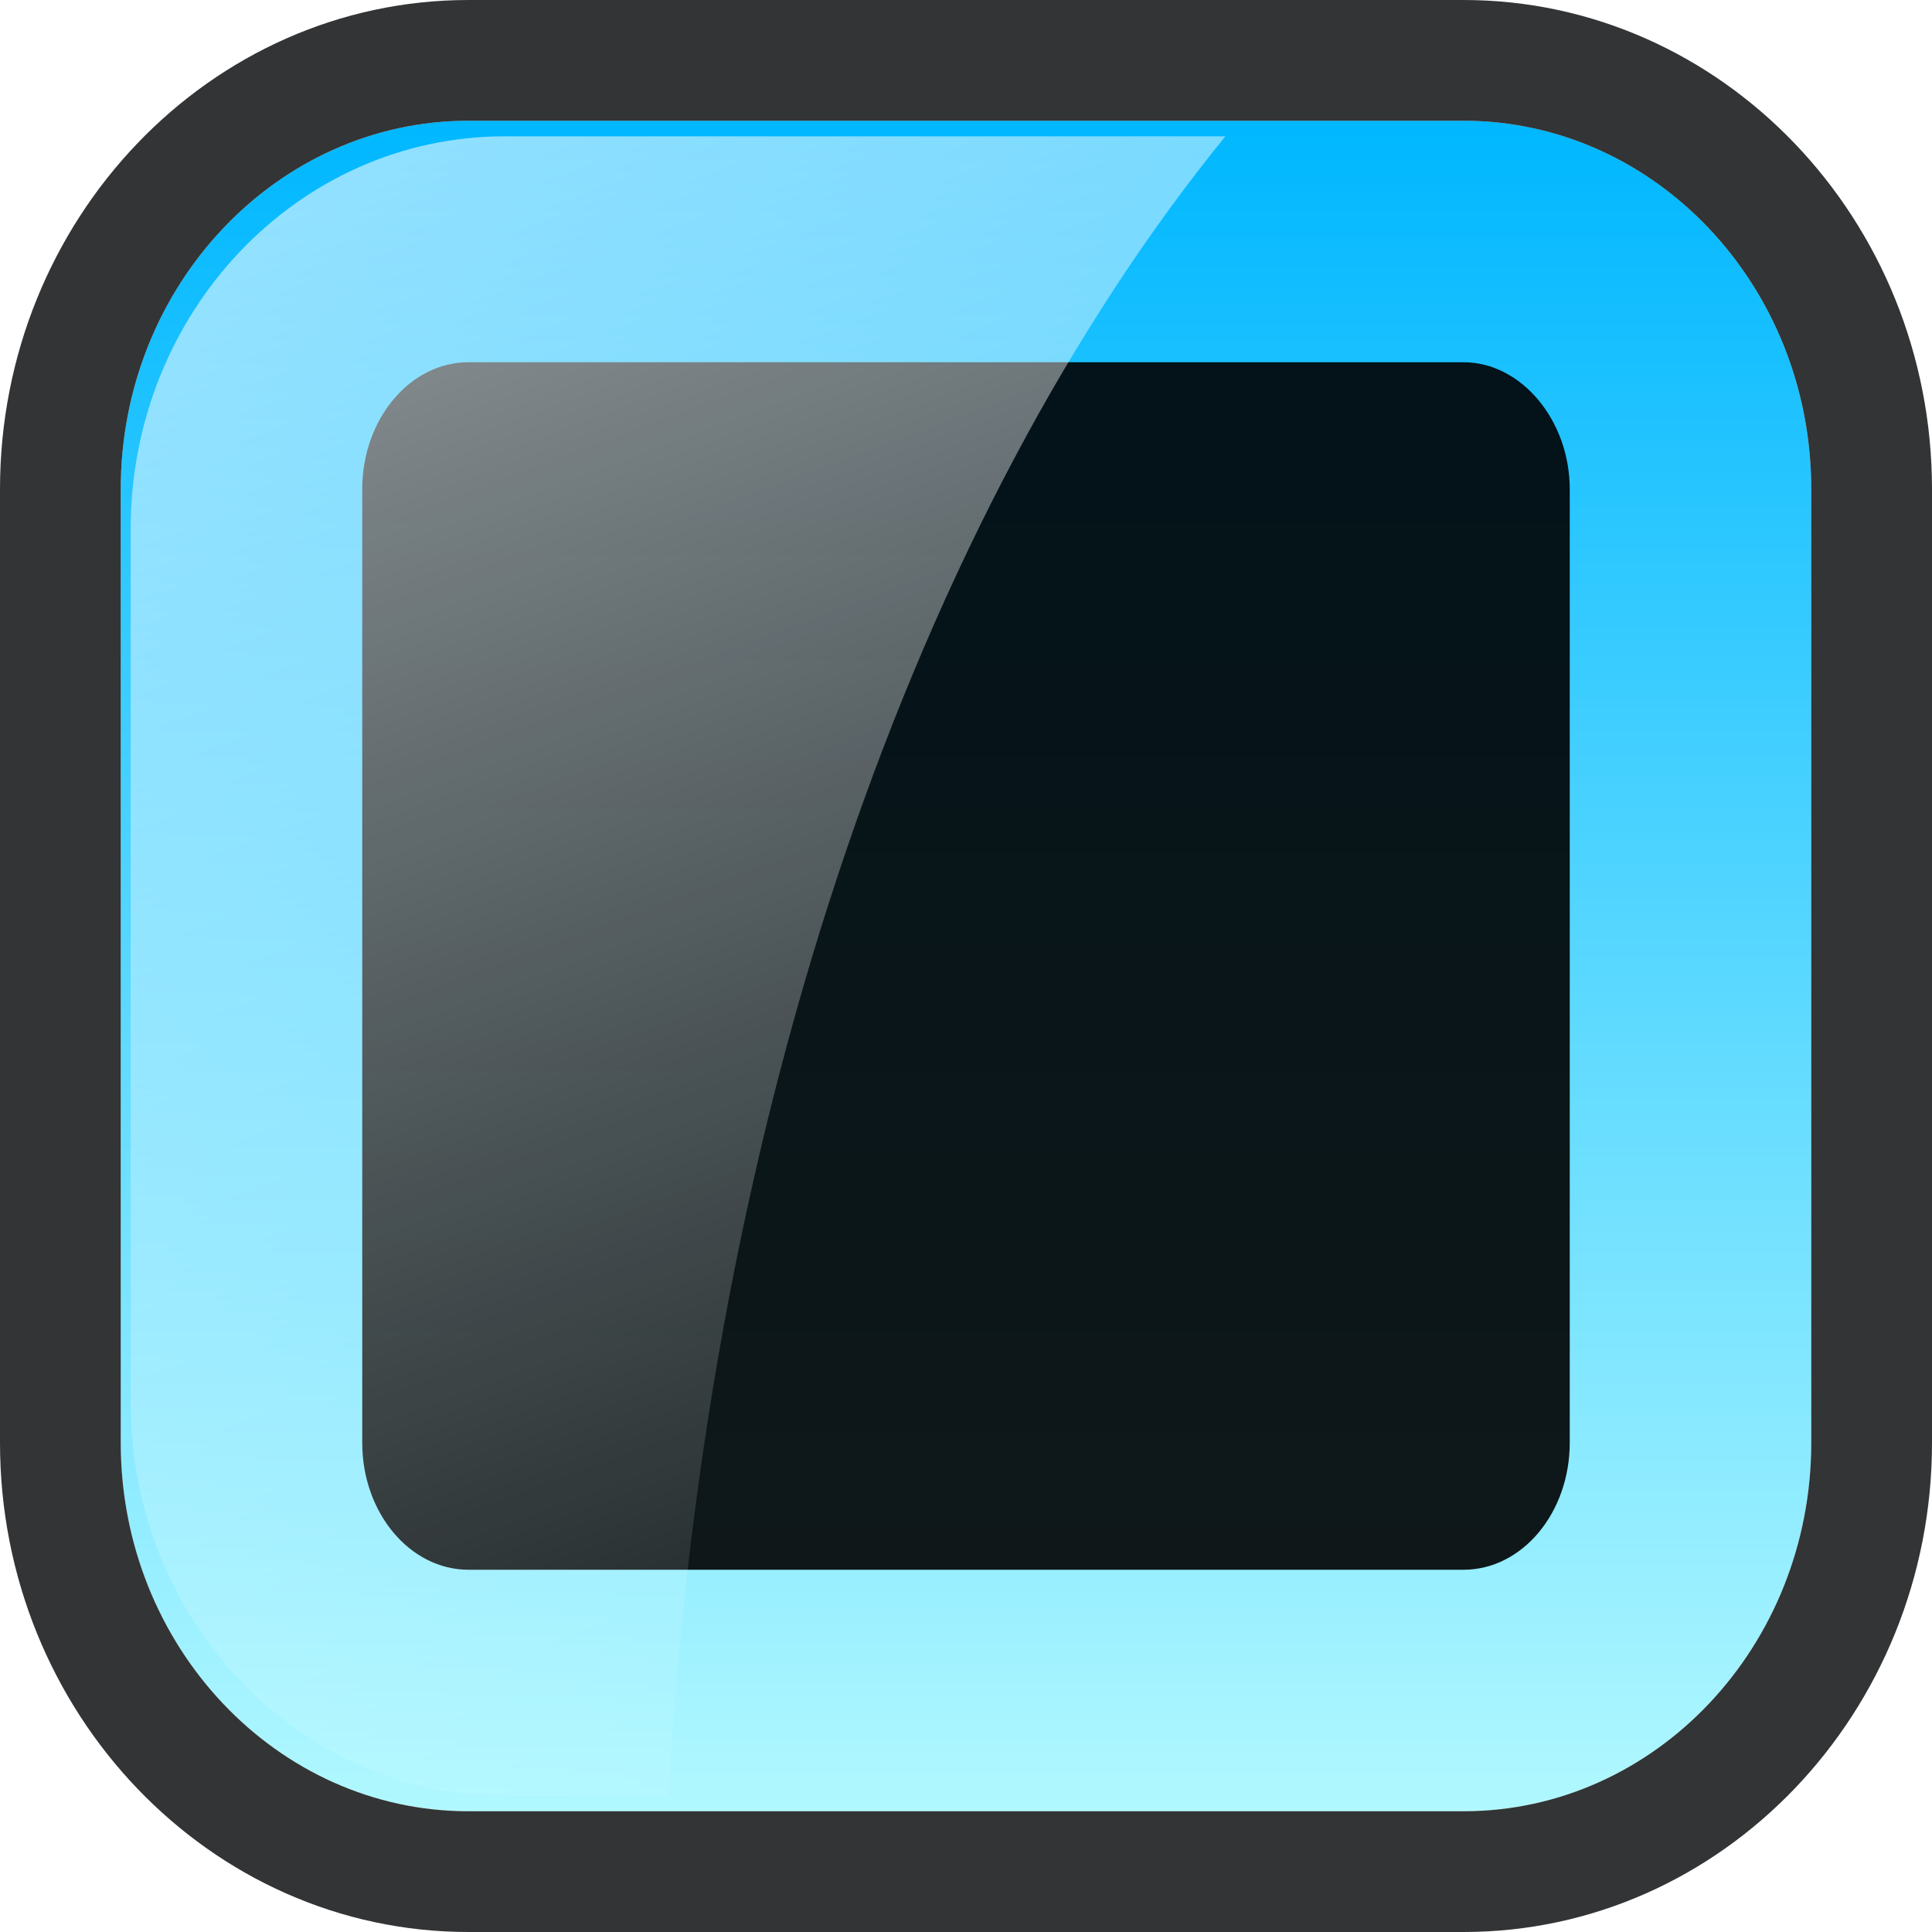
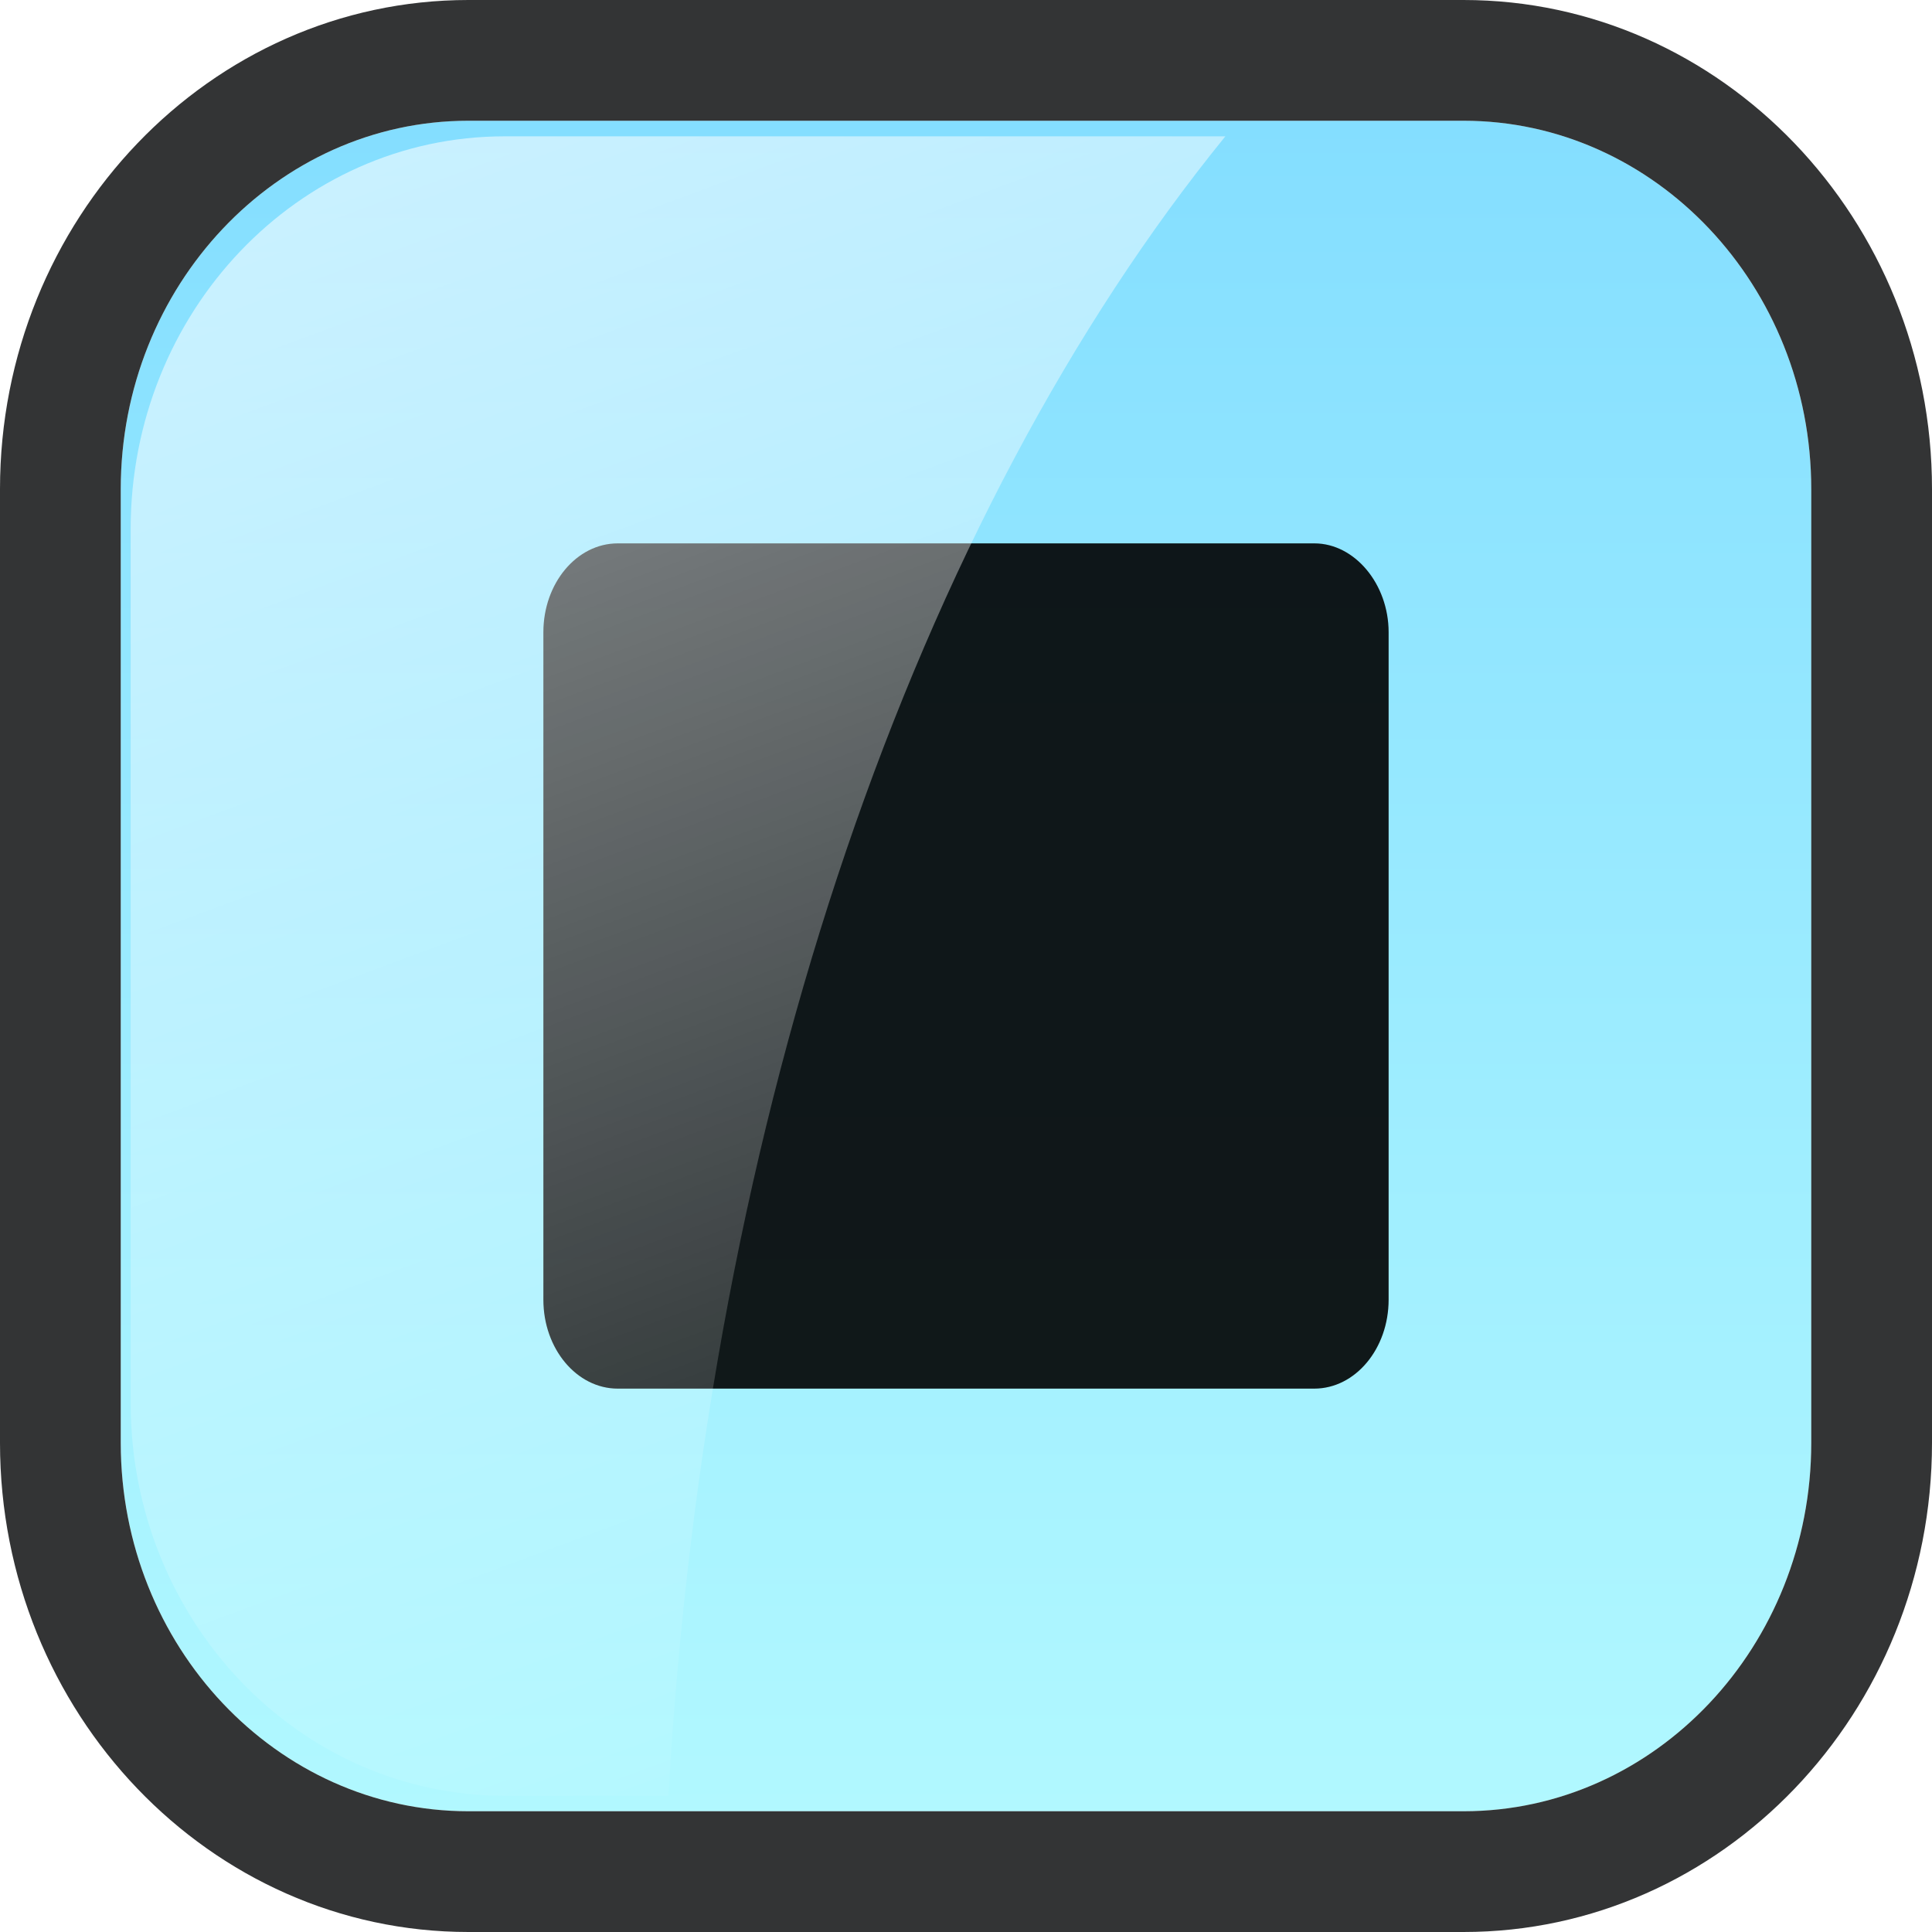
<svg xmlns="http://www.w3.org/2000/svg" version="1.1" id="图层_1" x="0px" y="0px" width="16px" height="16px" viewBox="0 0 16 16" enable-background="new 0 0 16 16" xml:space="preserve">
-   <linearGradient id="SVGID_1_" gradientUnits="userSpaceOnUse" x1="8" y1="15" x2="8" y2="1">
+   <linearGradient id="SVGID_1_" gradientUnits="userSpaceOnUse" x1="282" y1="-362" x2="282" y2="-348" gradientTransform="matrix(1 0 0 -1 -274 -347)">
    <stop offset="0" style="stop-color:#B1F8FF" />
-     <stop offset="1" style="stop-color:#00B7FF" />
+     <stop offset="1" style="stop-color:#84DEFF" />
  </linearGradient>
  <path fill="url(#SVGID_1_)" d="M3.879,1C2.292,1,1,2.369,1,4.051v7.898C1,13.632,2.292,15,3.879,15h8.242  C13.709,15,15,13.632,15,11.949V4.051C15,2.369,13.708,1,12.12,1H3.879z" />
-   <path opacity="0.8" fill="#000102" d="M12.121,16H3.879C1.74,16,0,14.183,0,11.949V4.051C0,1.817,1.74,0,3.879,0h8.241  C14.26,0,16,1.817,16,4.051v7.898C16,14.183,14.26,16,12.121,16z M3.879,1C2.292,1,1,2.369,1,4.051v7.898  C1,13.632,2.292,15,3.879,15h8.242C13.709,15,15,13.632,15,11.949V4.051C15,2.369,13.708,1,12.12,1H3.879z" />
-   <path id="path12" opacity="0.9" enable-background="new    " d="M3.88,13C3.395,13,3,12.529,3,11.949V4.051C3,3.471,3.395,3,3.88,3  h8.241C12.598,3,13,3.481,13,4.051v7.896C13,12.529,12.606,13,12.12,13H3.88z" />
-   <linearGradient id="SVGID_2_" gradientUnits="userSpaceOnUse" x1="352.74" y1="-825.097" x2="347.192" y2="-810.158" gradientTransform="matrix(1 0 0 -1 -344 -810)">
+   <path opacity="0.8" fill="#000102" enable-background="new    " d="M12.121,16H3.879C1.74,16,0,14.183,0,11.949V4.051  C0,1.817,1.74,0,3.879,0h8.241C14.26,0,16,1.817,16,4.051v7.898C16,14.183,14.26,16,12.121,16z M3.879,1C2.292,1,1,2.369,1,4.051  v7.898C1,13.632,2.292,15,3.879,15h8.242C13.709,15,15,13.632,15,11.949V4.051C15,2.369,13.708,1,12.12,1H3.879z" />
+   <path id="path12" opacity="0.9" enable-background="new    " d="M5.116,11.5c-0.34,0-0.616-0.33-0.616-0.736V5.236  C4.5,4.83,4.776,4.5,5.116,4.5h5.769c0.334,0,0.615,0.337,0.615,0.736v5.527c0,0.407-0.276,0.737-0.616,0.737H5.116z" />
+   <linearGradient id="SVGID_2_" gradientUnits="userSpaceOnUse" x1="626.74" y1="1253.097" x2="621.192" y2="1238.158" gradientTransform="matrix(1 0 0 1 -618 -1238)">
    <stop offset="0" style="stop-color:#FFFFFF;stop-opacity:0" />
    <stop offset="1" style="stop-color:#FFFFFF;stop-opacity:0.6" />
  </linearGradient>
  <path fill="url(#SVGID_2_)" d="M10.148,1.129h-5.97c-1.71,0-3.096,1.456-3.096,3.254v7.235c0,1.796,1.386,3.254,3.096,3.254h1.358  C5.854,9.195,7.605,4.256,10.148,1.129z" />
-   <linearGradient id="SVGID_3_" gradientUnits="userSpaceOnUse" x1="354" y1="-846.5" x2="354" y2="-831.5" gradientTransform="matrix(1 0 0 -1 -344 -810)">
-     <stop offset="0" style="stop-color:#FFFFFF;stop-opacity:0" />
-     <stop offset="1" style="stop-color:#000000;stop-opacity:0.1" />
-   </linearGradient>
-   <circle opacity="0.7" fill="url(#SVGID_3_)" stroke="#000102" stroke-miterlimit="10" enable-background="new    " cx="10" cy="29" r="7.5" />
</svg>
